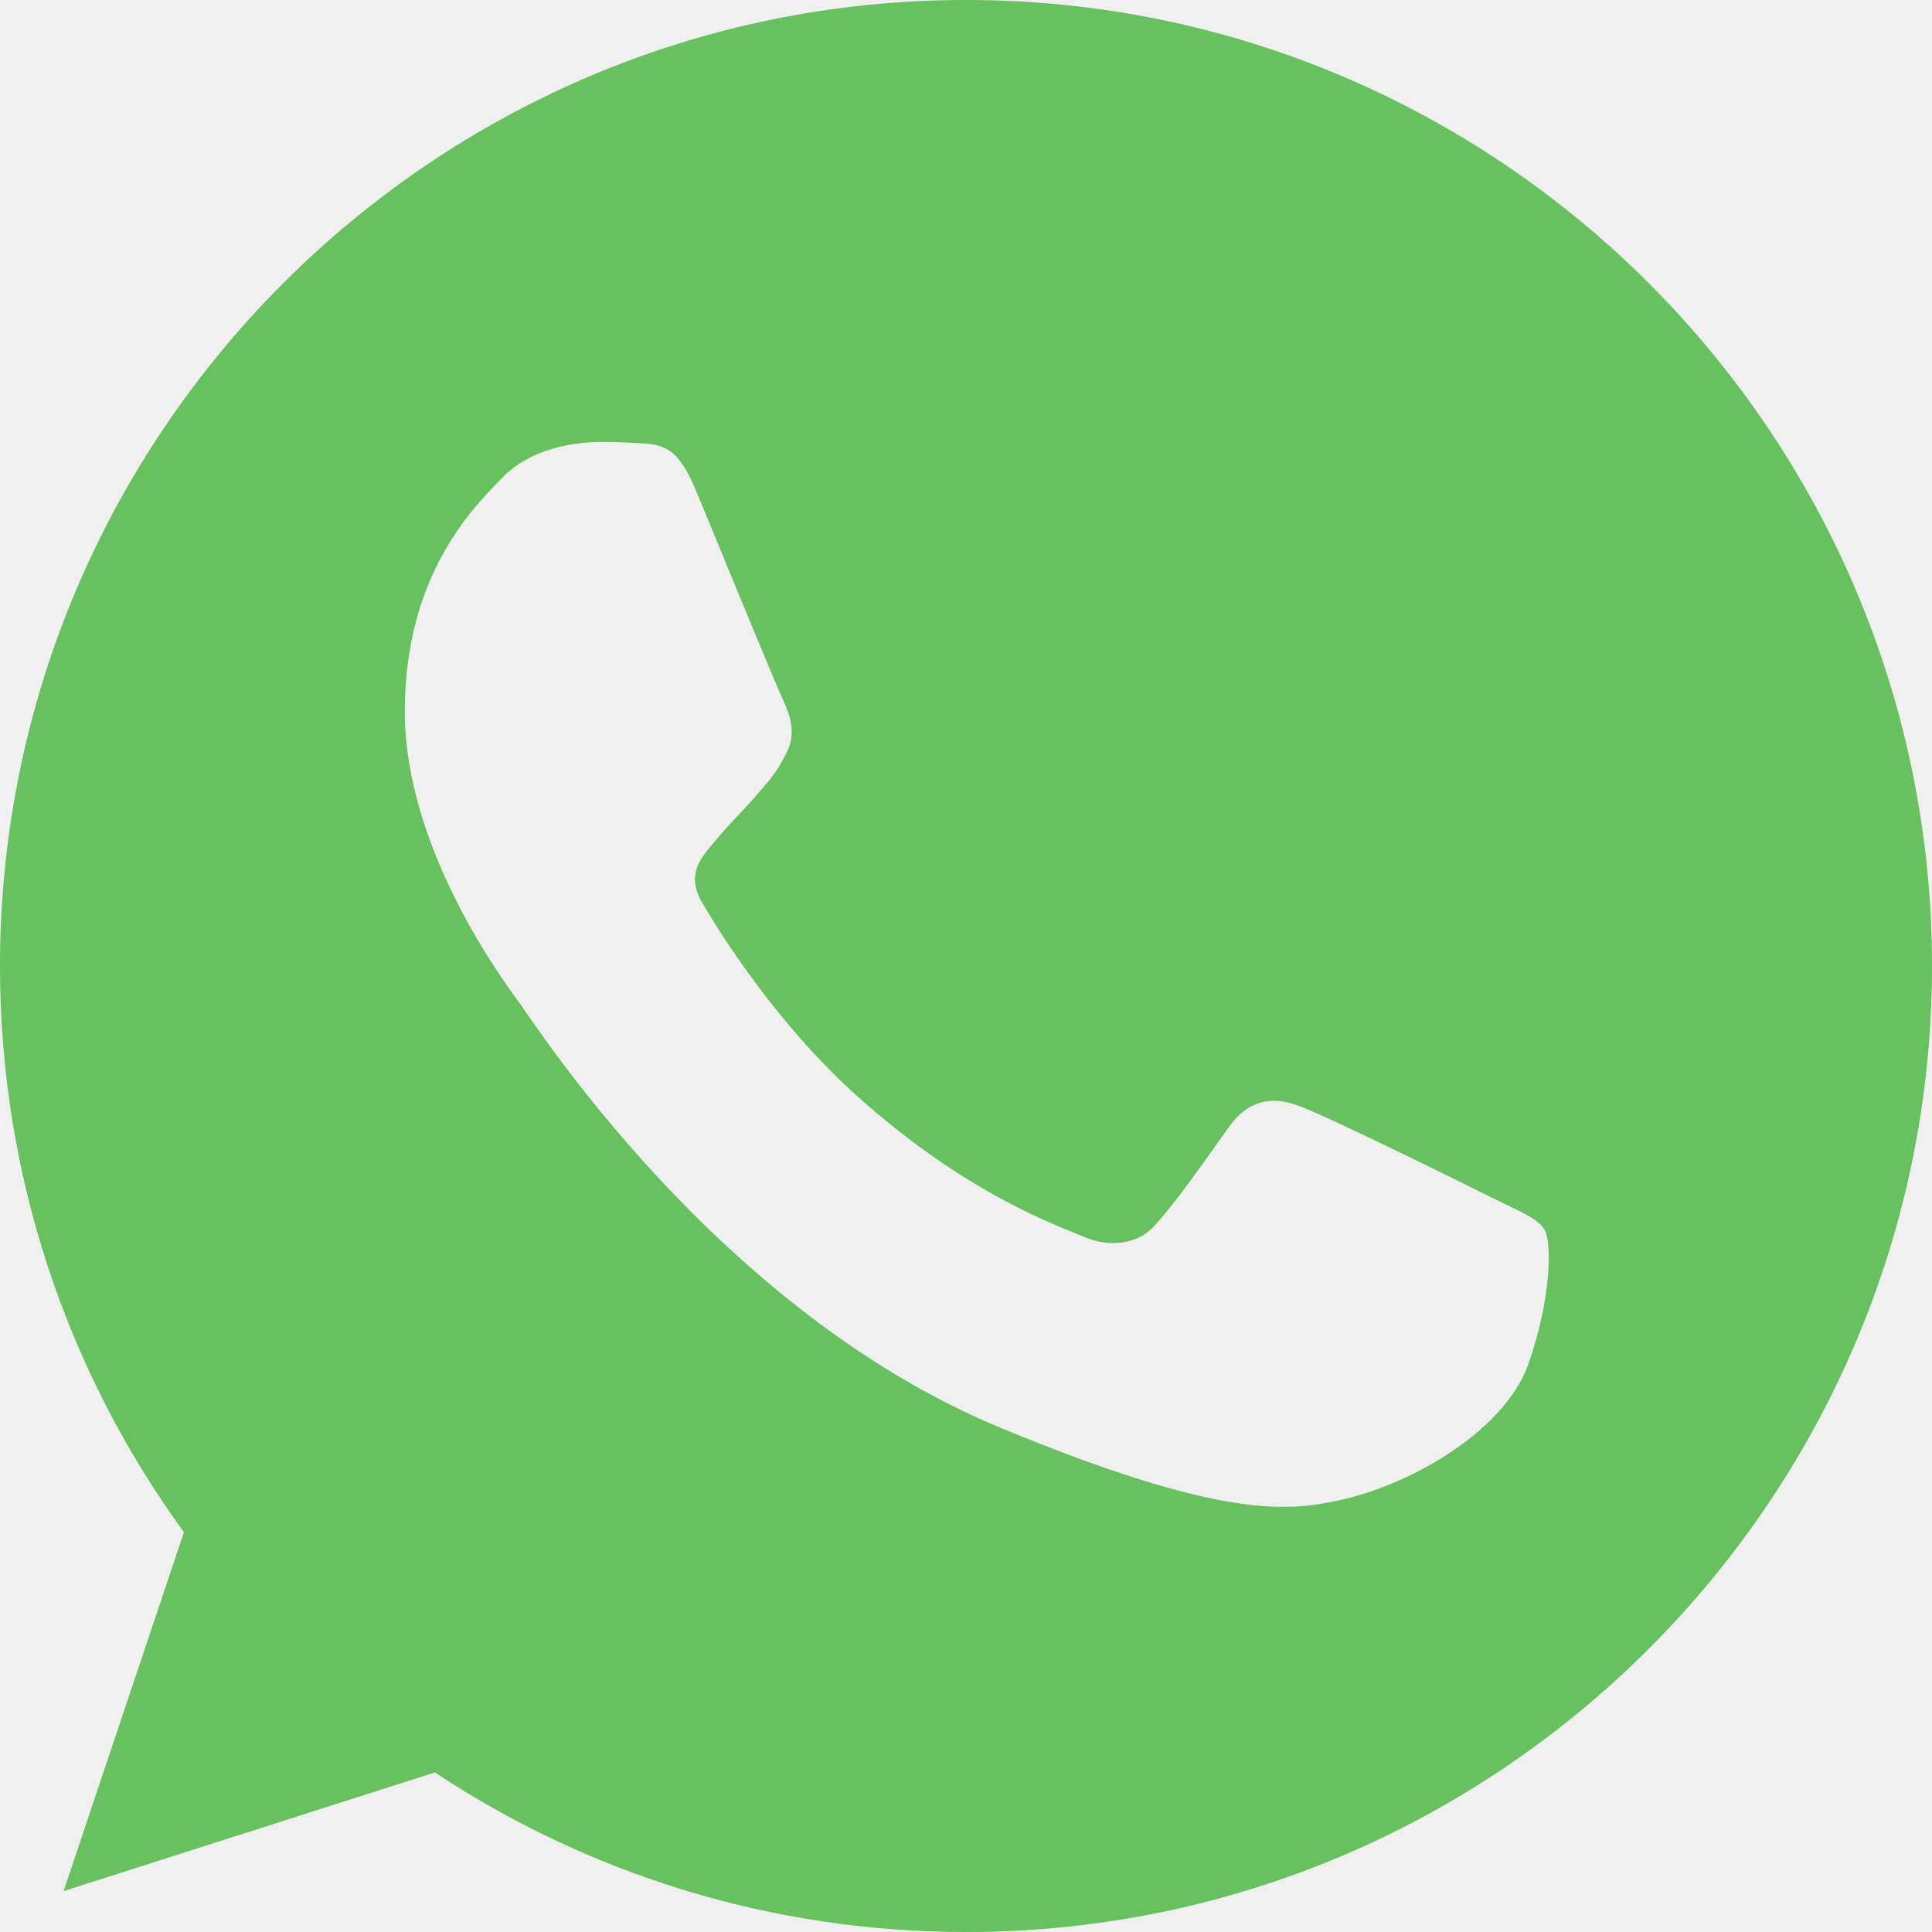
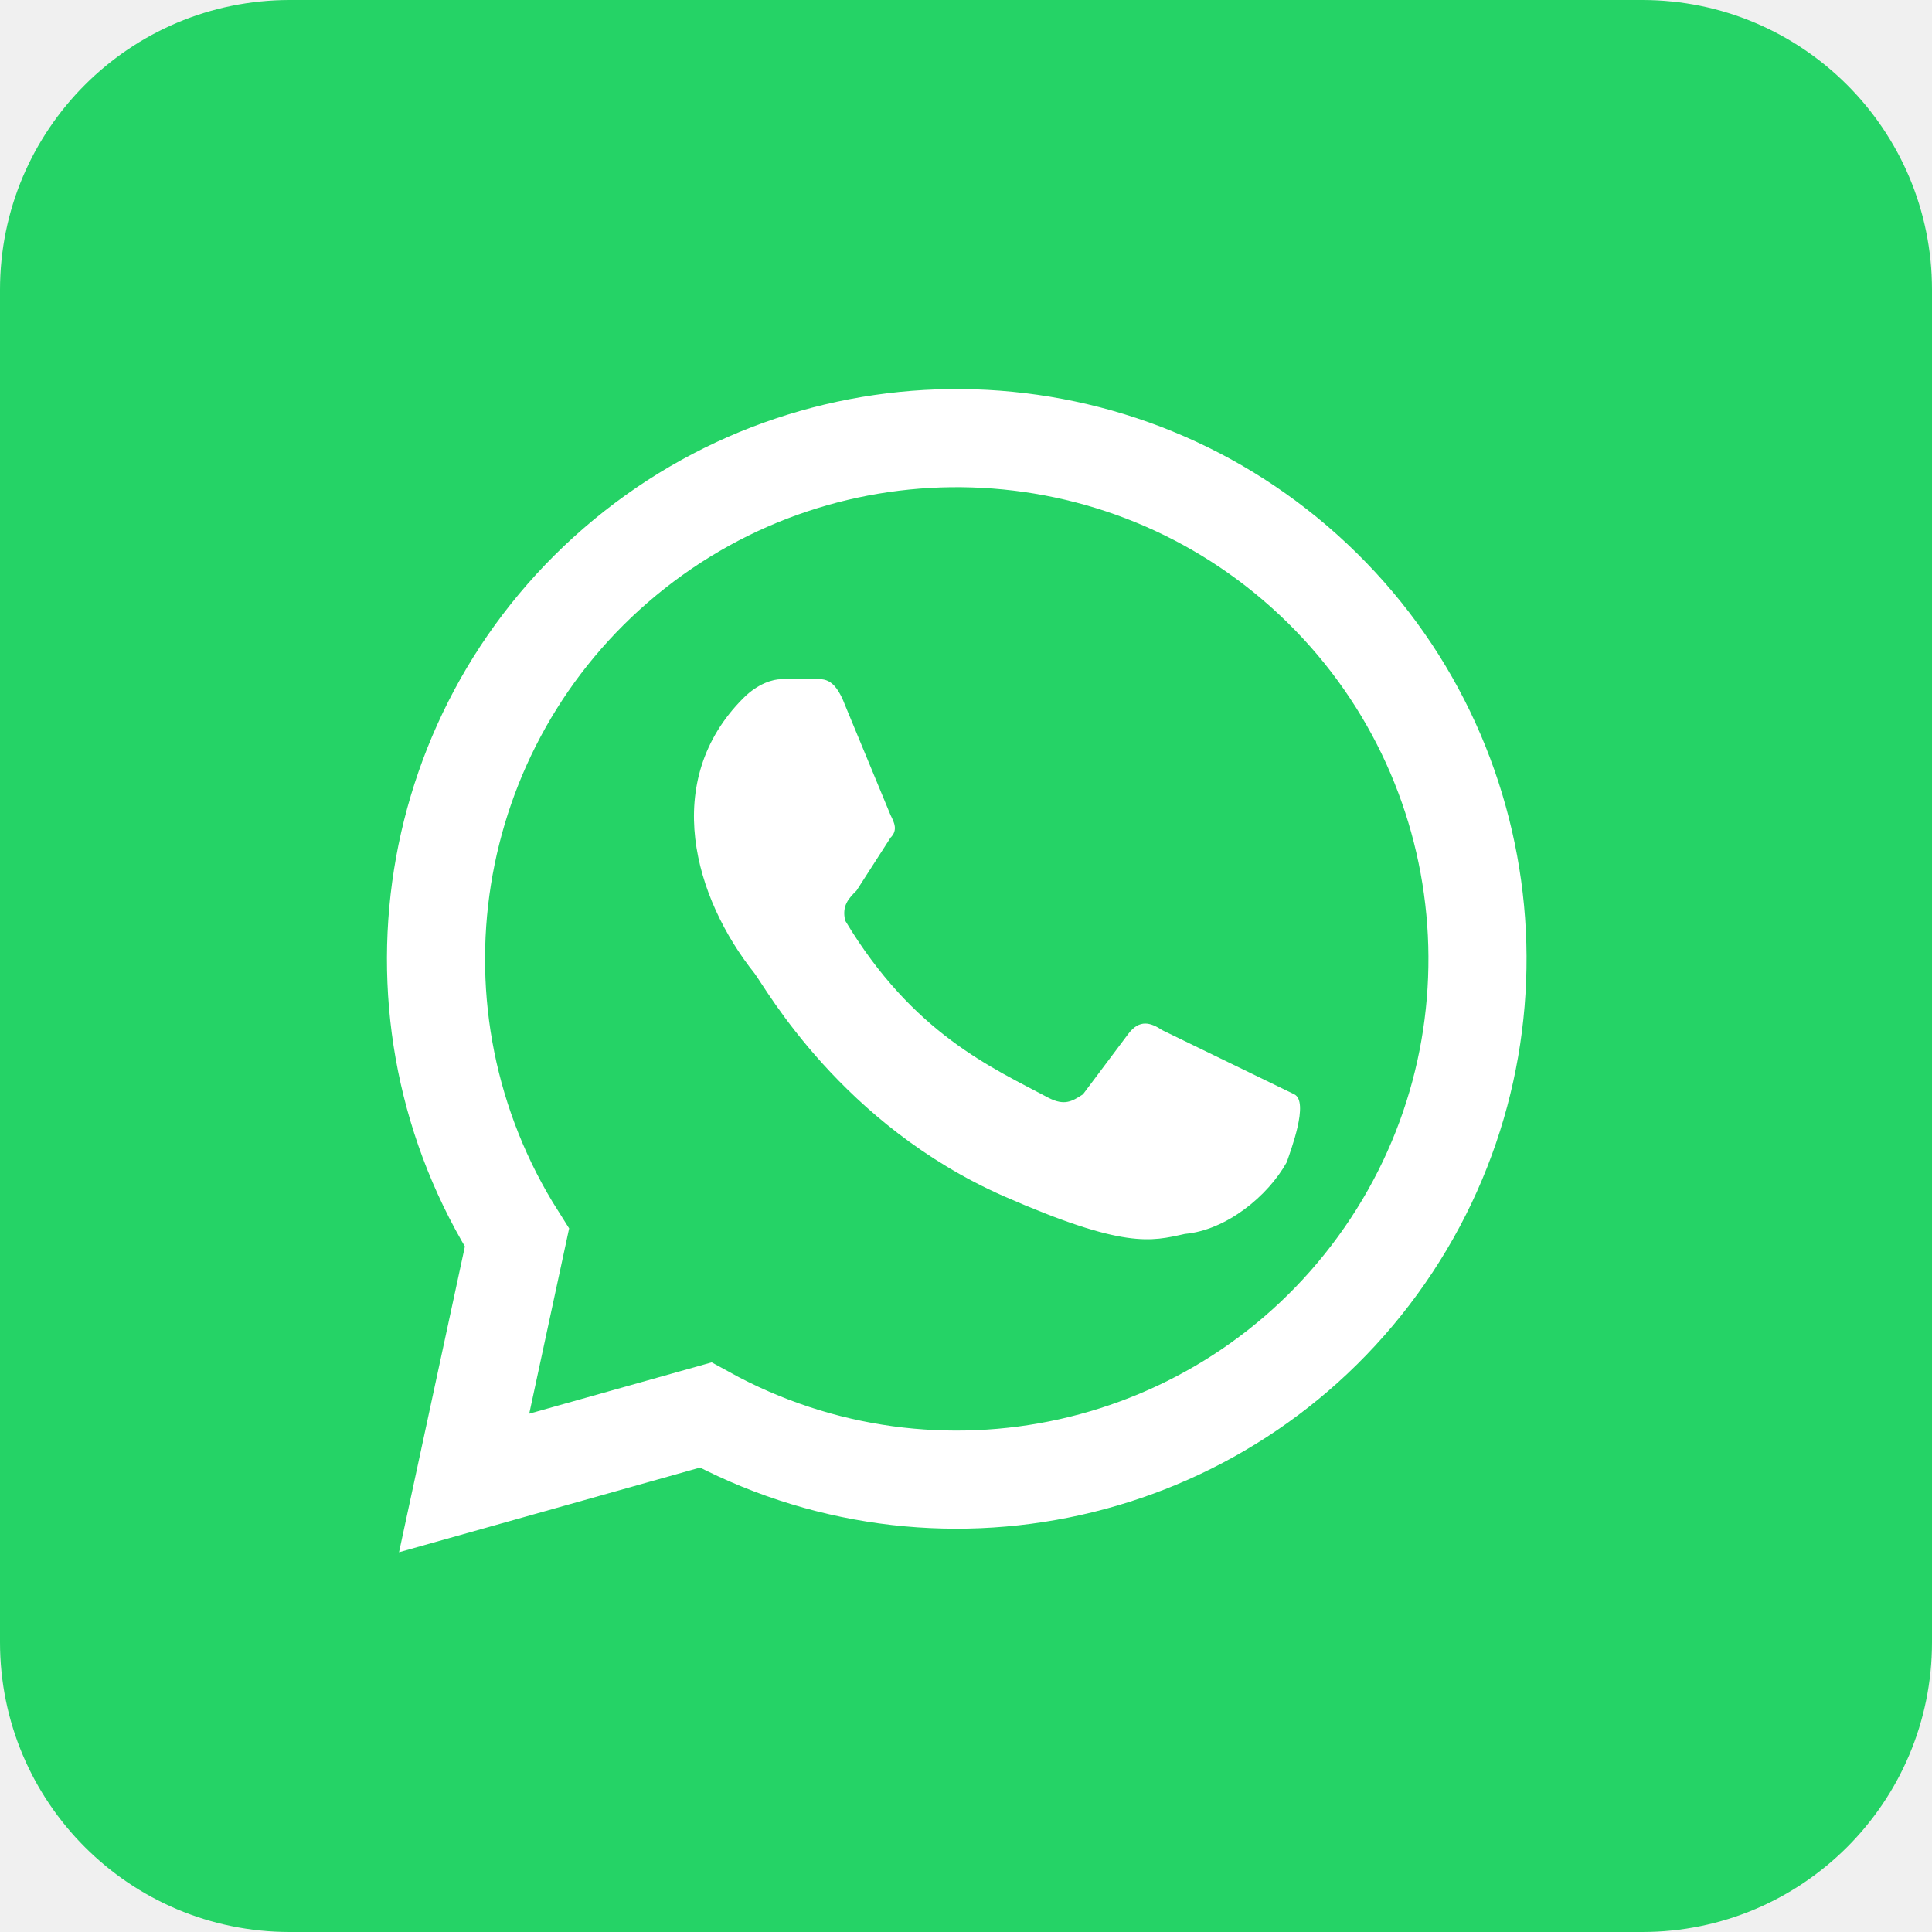
- <svg xmlns="http://www.w3.org/2000/svg" width="800px" height="800px" viewBox="0 0 48 48" version="1.1">
-   <defs>
- 
- </defs>
-   <g id="Icons" stroke="none" stroke-width="1" fill="none" fill-rule="evenodd">
-     <g id="Color-" transform="translate(-700, -360)" fill="#67C15E">
-       <path d="M723.993,360 C710.762,360 700,370.765 700,384 C700,389.248 701.693,394.116 704.57,398.067 L701.58,406.984 L710.804,404.036 C714.599,406.547 719.126,408 724.007,408 C737.238,408 748,397.234 748,384 C748,370.766 737.238,360 724.007,360 L723.993,360 L723.993,360 Z M717.293,372.191 C716.827,371.076 716.475,371.034 715.77,371.005 C715.53,370.991 715.262,370.978 714.966,370.978 C714.048,370.978 713.089,371.246 712.511,371.838 C711.806,372.558 710.057,374.236 710.057,377.679 C710.057,381.122 712.568,384.452 712.906,384.918 C713.259,385.383 717.801,392.55 724.853,395.471 C730.368,397.757 732.005,397.545 733.26,397.277 C735.094,396.882 737.393,395.527 737.971,393.891 C738.55,392.254 738.55,390.857 738.38,390.561 C738.211,390.265 737.745,390.096 737.04,389.743 C736.335,389.39 732.907,387.697 732.258,387.471 C731.624,387.231 731.017,387.316 730.538,387.993 C729.861,388.939 729.198,389.898 728.662,390.476 C728.239,390.928 727.547,390.985 726.969,390.744 C726.193,390.42 724.021,389.658 721.341,387.273 C719.267,385.425 717.857,383.126 717.448,382.434 C717.039,381.729 717.406,381.32 717.73,380.939 C718.083,380.501 718.421,380.191 718.774,379.782 C719.126,379.373 719.324,379.161 719.55,378.681 C719.79,378.216 719.62,377.736 719.451,377.383 C719.282,377.03 717.871,373.587 717.293,372.191 Z" id="Whatsapp">
- 
- </path>
-     </g>
-   </g>
+ <svg xmlns="http://www.w3.org/2000/svg" aria-label="WhatsApp" role="img" viewBox="0 0 512 512">
+   <rect width="512" height="512" rx="15%" fill="#25d366" />
+   <path fill="#25d366" stroke="#ffffff" stroke-width="26" d="M123 393l14-65a138 138 0 1150 47z" />
+   <path fill="#ffffff" d="M308 273c-3-2-6-3-9 1l-12 16c-3 2-5 3-9 1-15-8-36-17-54-47-1-4 1-6 3-8l9-14c2-2 1-4 0-6l-12-29c-3-8-6-7-9-7h-8c-2 0-6 1-10 5-22 22-13 53 3 73 3 4 23 40 66 59 32 14 39 12 48 10 11-1 22-10 27-19 1-3 6-16 2-18" />
</svg>
